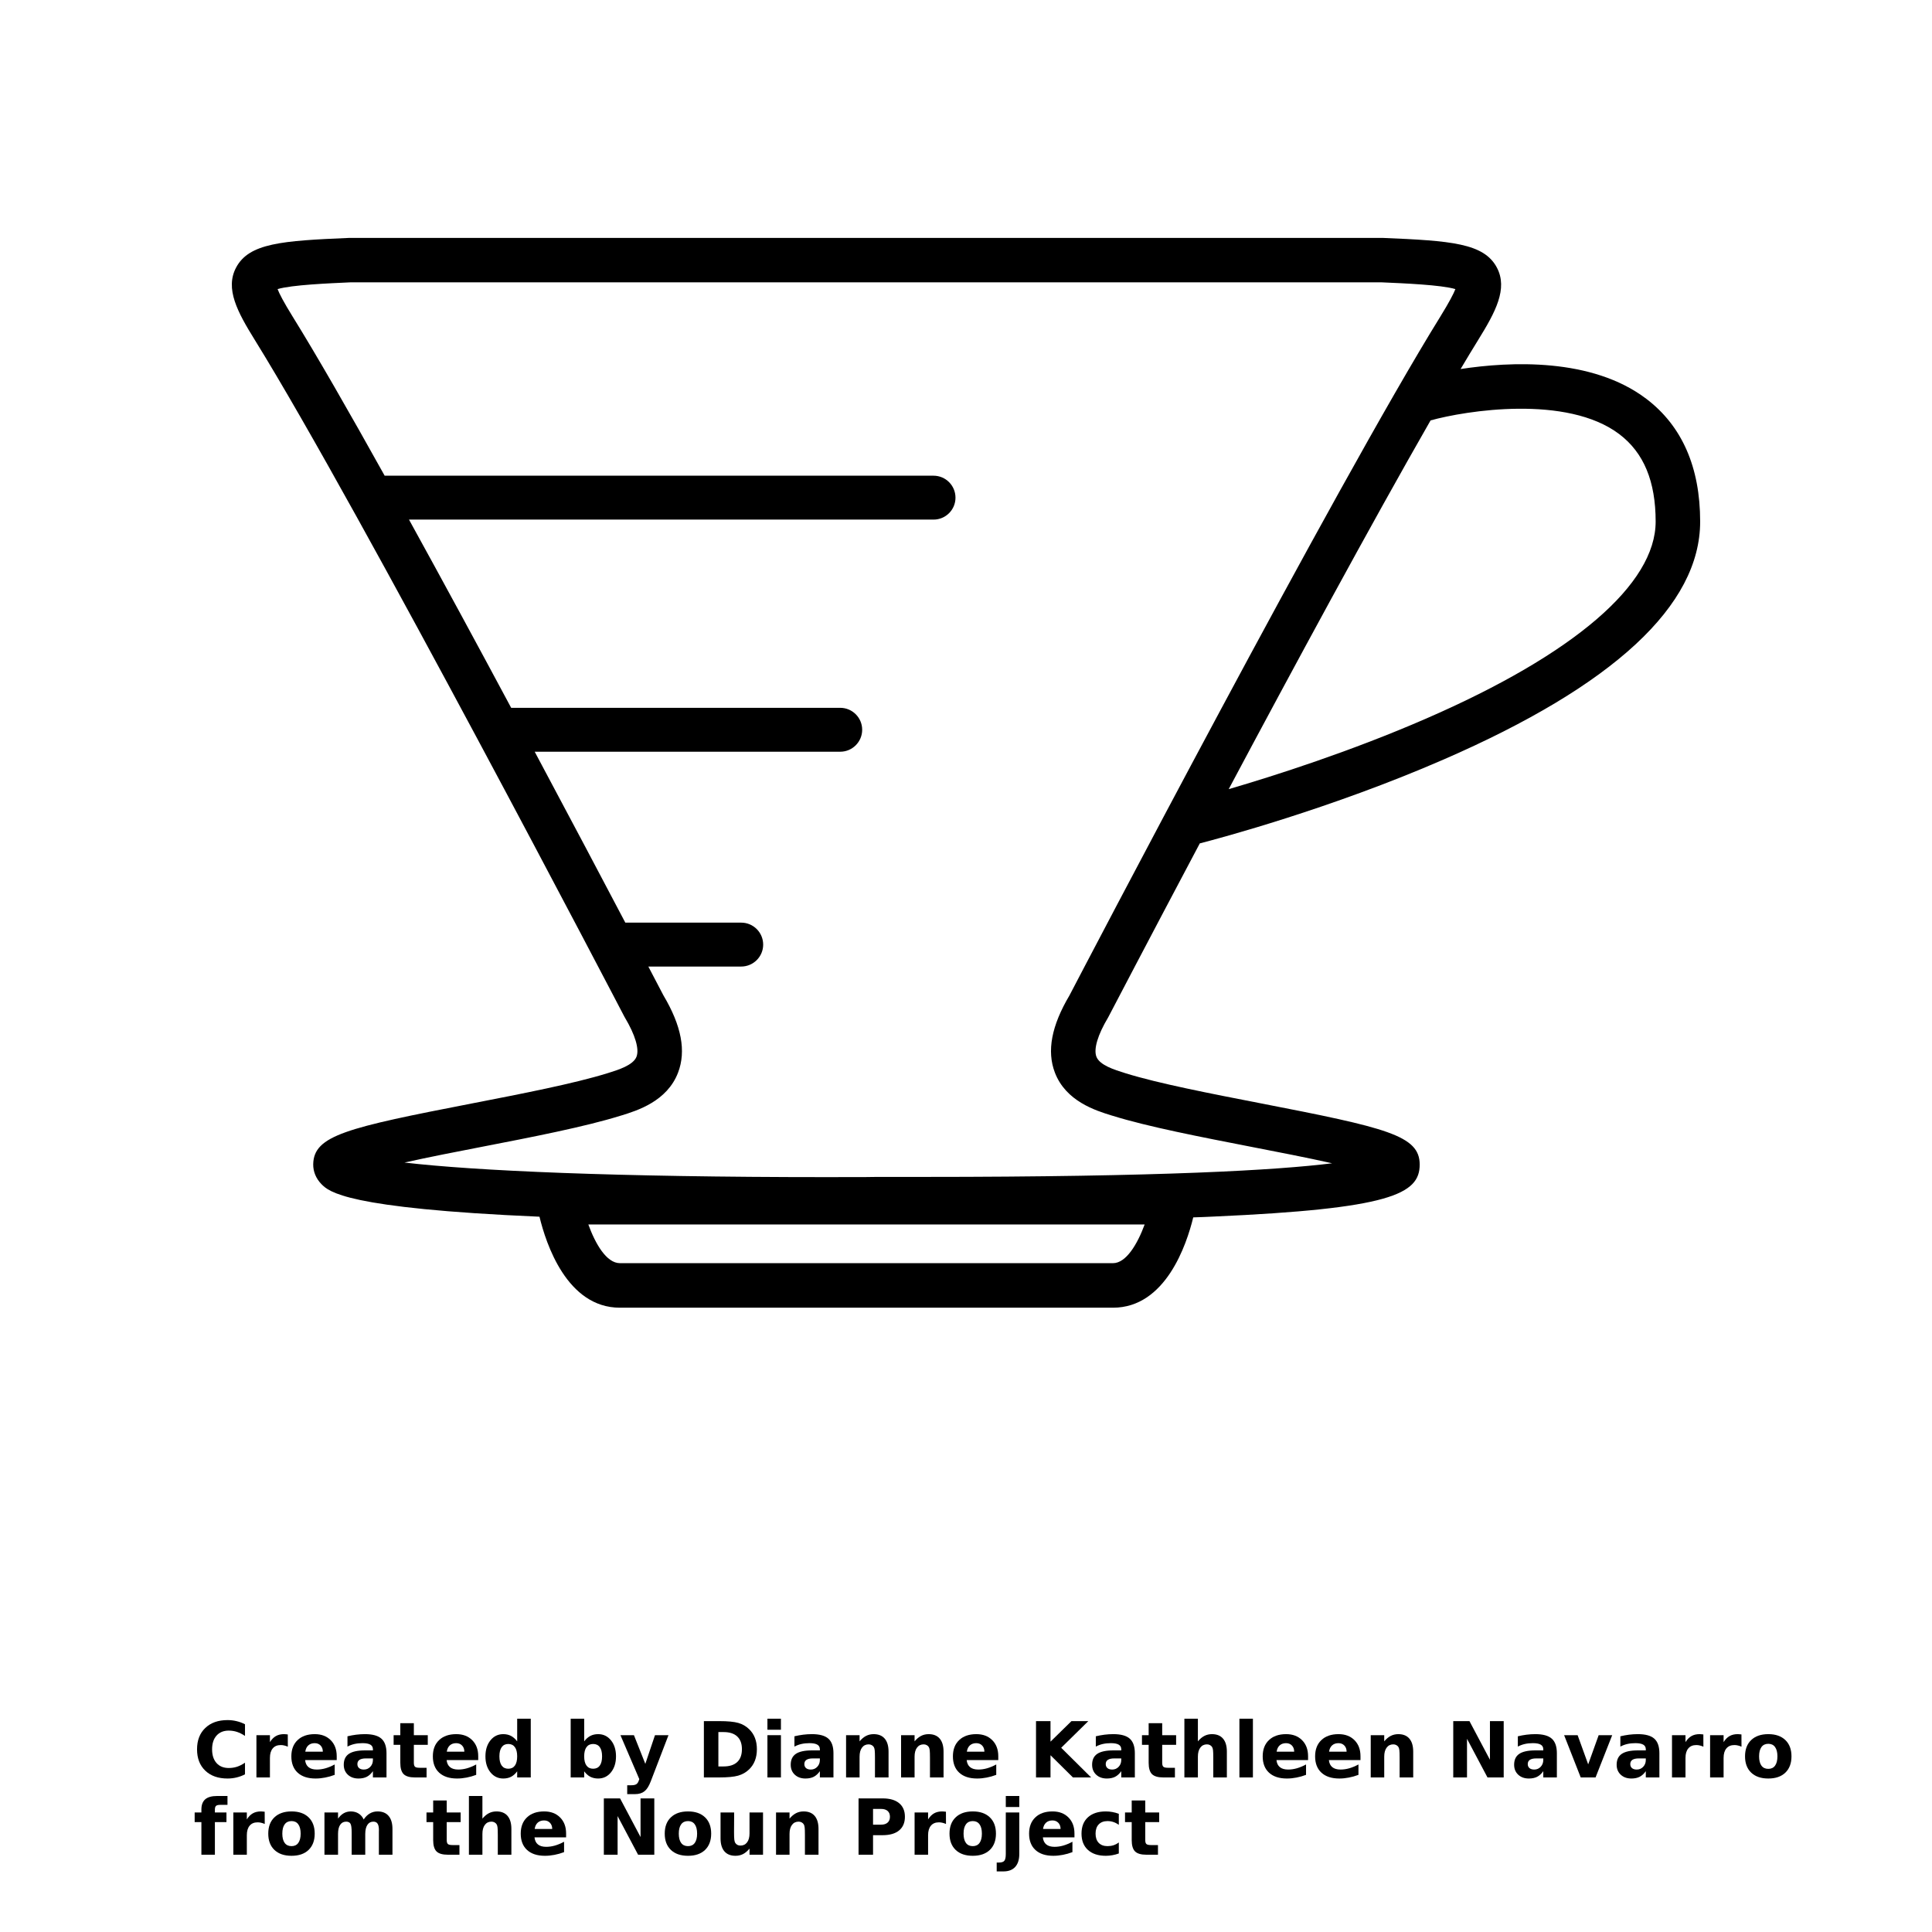
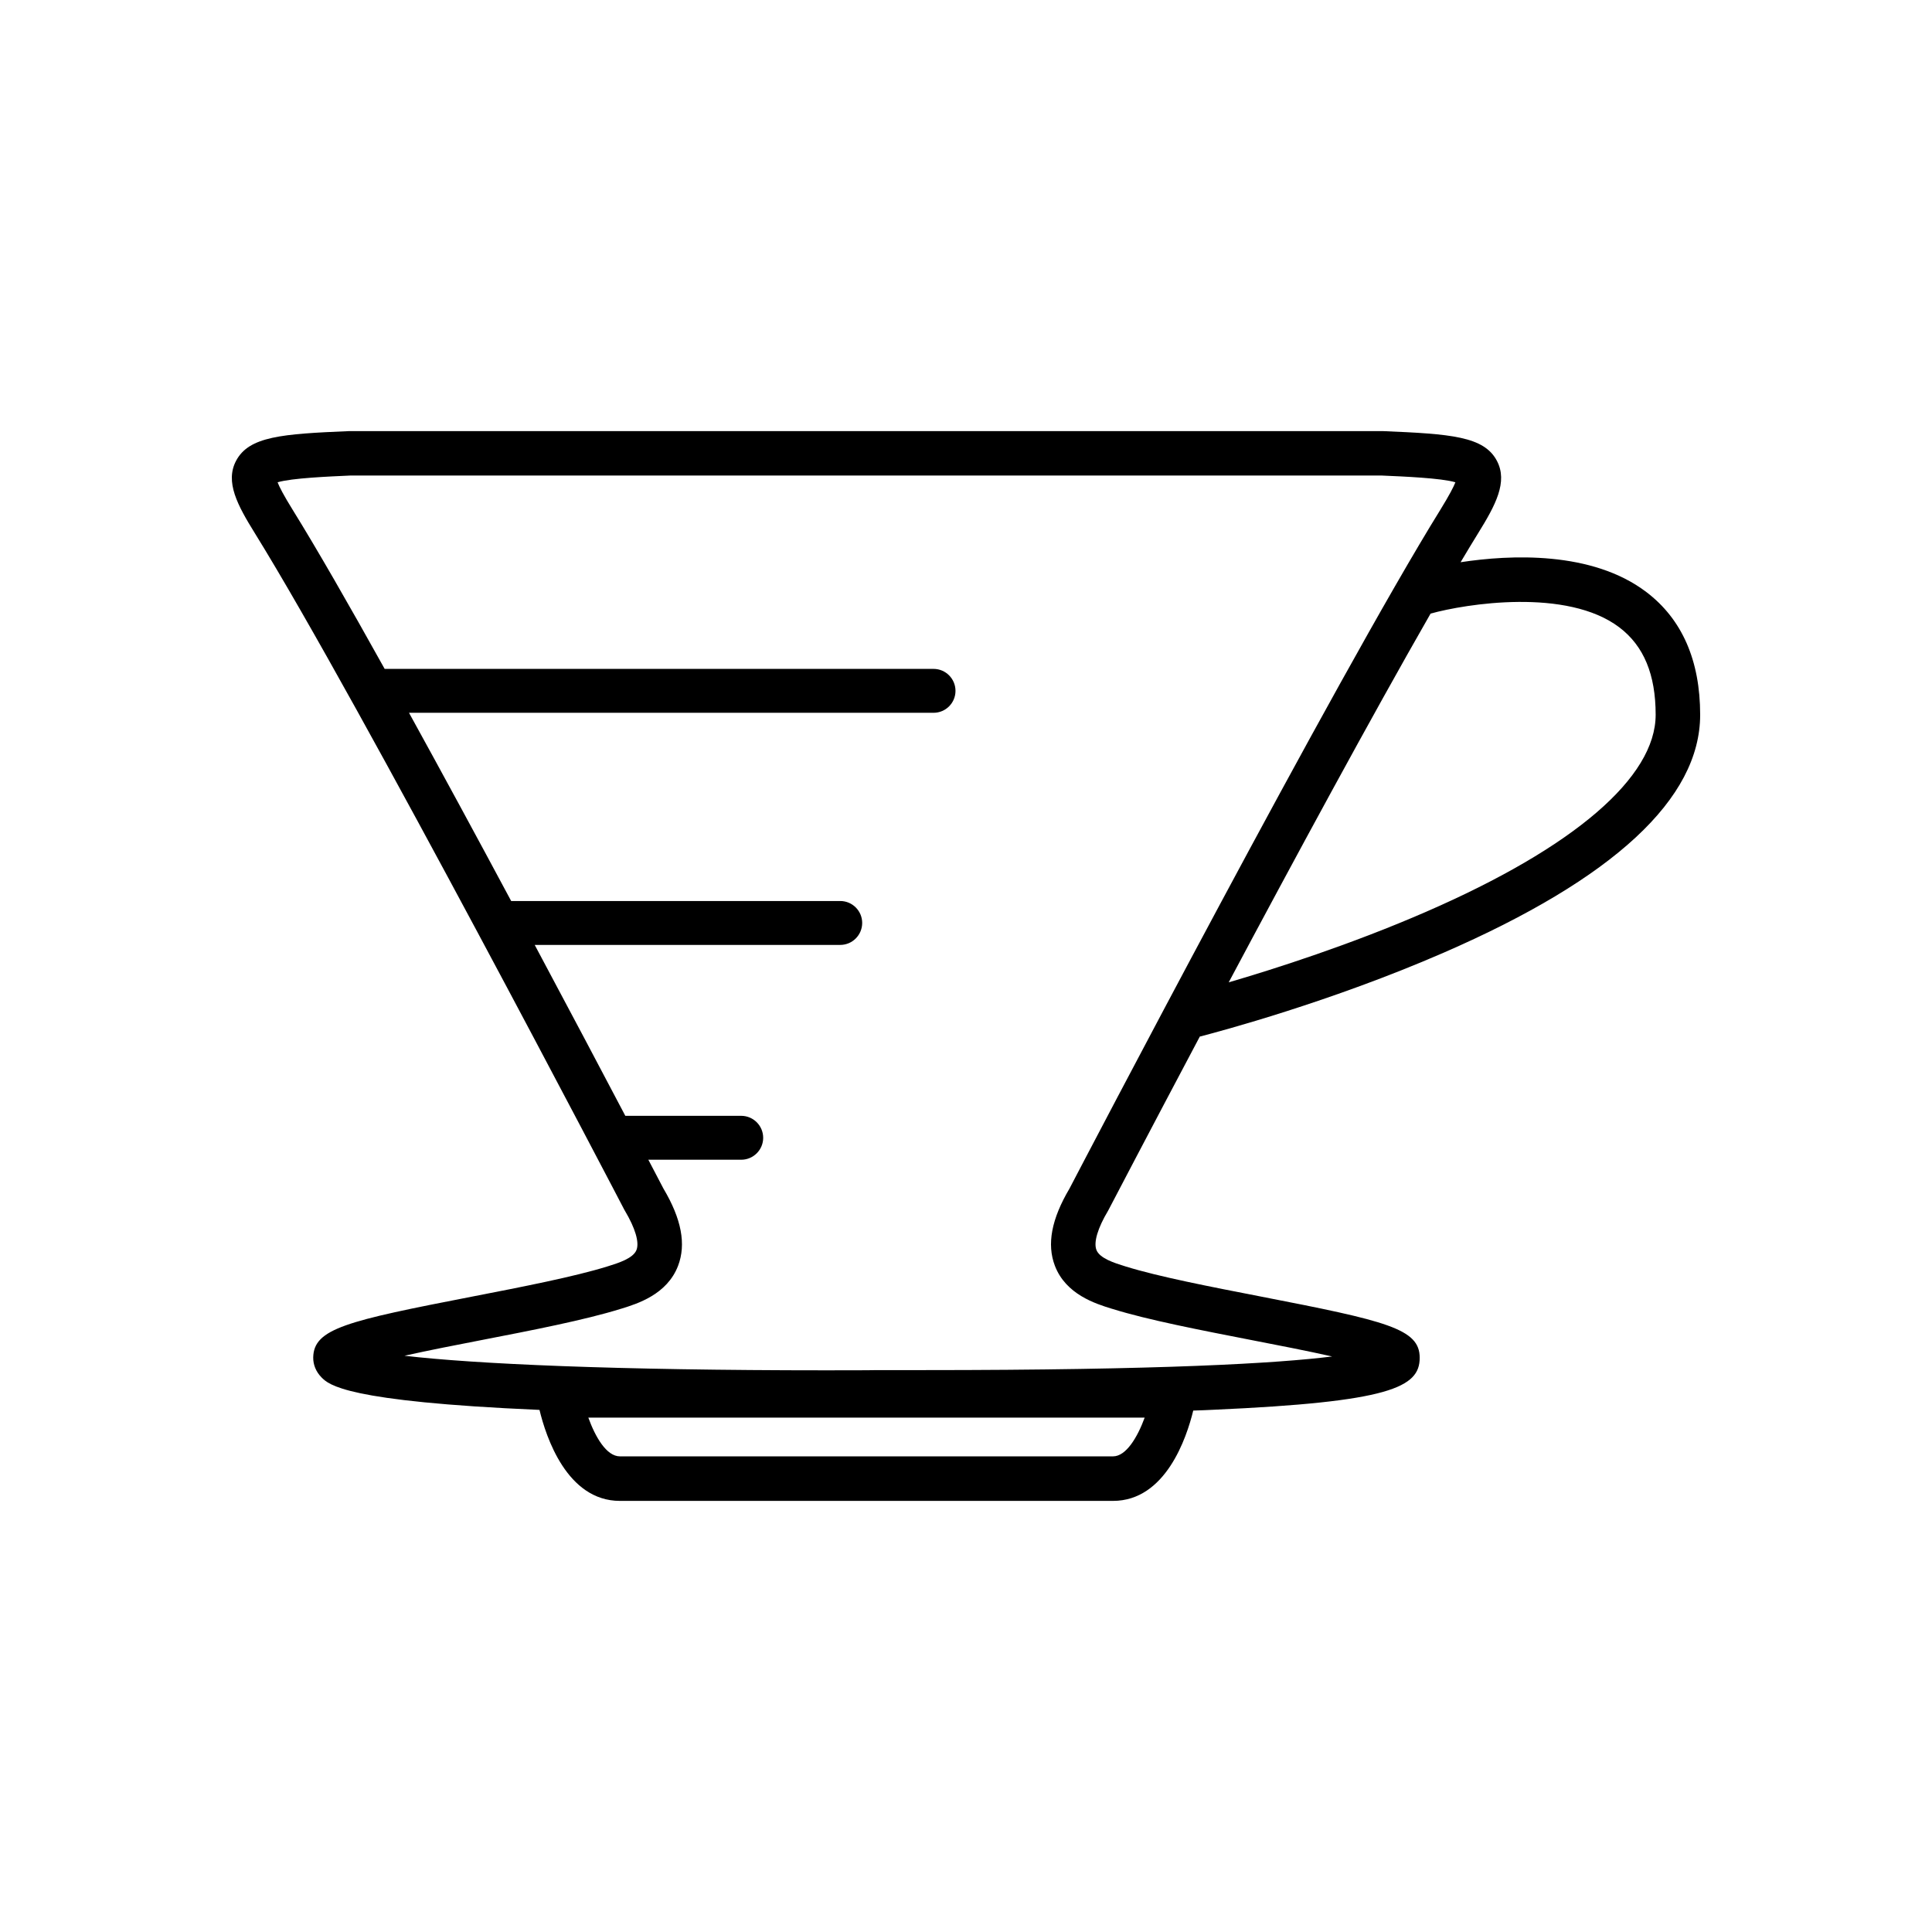
- <svg xmlns="http://www.w3.org/2000/svg" xmlns:xlink="http://www.w3.org/1999/xlink" width="700pt" height="700pt" version="1.1" viewBox="0 0 700 700">
-   <defs>
+ <svg xmlns="http://www.w3.org/2000/svg" width="700pt" height="700pt" version="1.1" viewBox="0 0 700 700" id="svg348">
+   <defs id="defs246">
    <symbol id="w" overflow="visible">
-       <path d="m18.766-1.125c-0.969 0.5-1.98 0.875-3.031 1.125-1.043 0.258-2.137 0.391-3.281 0.391-3.398 0-6.09-0.945-8.078-2.844-1.992-1.906-2.984-4.484-2.984-7.734 0-3.258 0.992-5.836 2.984-7.734 1.988-1.906 4.68-2.859 8.078-2.859 1.145 0 2.238 0.133 3.281 0.391 1.051 0.25 2.062 0.625 3.031 1.125v4.219c-0.98-0.656-1.945-1.141-2.891-1.453-0.949-0.312-1.949-0.469-3-0.469-1.875 0-3.352 0.605-4.422 1.812-1.074 1.199-1.609 2.856-1.609 4.969 0 2.106 0.535 3.762 1.609 4.969 1.07 1.199 2.547 1.797 4.422 1.797 1.051 0 2.051-0.148 3-0.453 0.945-0.312 1.91-0.801 2.891-1.469z" />
+       <path d="m18.766-1.125c-0.969 0.5-1.98 0.875-3.031 1.125-1.043 0.258-2.137 0.391-3.281 0.391-3.398 0-6.09-0.945-8.078-2.844-1.992-1.906-2.984-4.484-2.984-7.734 0-3.258 0.992-5.836 2.984-7.734 1.988-1.906 4.68-2.859 8.078-2.859 1.145 0 2.238 0.133 3.281 0.391 1.051 0.25 2.062 0.625 3.031 1.125v4.219c-0.98-0.656-1.945-1.141-2.891-1.453-0.949-0.312-1.949-0.469-3-0.469-1.875 0-3.352 0.605-4.422 1.812-1.074 1.199-1.609 2.856-1.609 4.969 0 2.106 0.535 3.762 1.609 4.969 1.07 1.199 2.547 1.797 4.422 1.797 1.051 0 2.051-0.148 3-0.453 0.945-0.312 1.91-0.801 2.891-1.469z" id="path177" />
    </symbol>
    <symbol id="c" overflow="visible">
-       <path d="m13.734-11.141c-0.438-0.195-0.871-0.344-1.297-0.438-0.418-0.102-0.84-0.156-1.266-0.156-1.262 0-2.231 0.406-2.906 1.219-0.68 0.805-1.016 1.953-1.016 3.453v7.062h-4.891v-15.312h4.891v2.516c0.625-1 1.344-1.727 2.156-2.188 0.82-0.469 1.801-0.703 2.938-0.703 0.164 0 0.344 0.012 0.531 0.031 0.195 0.012 0.477 0.039 0.844 0.078z" />
+       <path d="m13.734-11.141c-0.438-0.195-0.871-0.344-1.297-0.438-0.418-0.102-0.84-0.156-1.266-0.156-1.262 0-2.231 0.406-2.906 1.219-0.68 0.805-1.016 1.953-1.016 3.453v7.062h-4.891v-15.312h4.891v2.516c0.625-1 1.344-1.727 2.156-2.188 0.82-0.469 1.801-0.703 2.938-0.703 0.164 0 0.344 0.012 0.531 0.031 0.195 0.012 0.477 0.039 0.844 0.078z" id="path180" />
    </symbol>
    <symbol id="a" overflow="visible">
-       <path d="m17.641-7.703v1.406h-11.453c0.125 1.148 0.539 2.008 1.25 2.578 0.707 0.574 1.703 0.859 2.984 0.859 1.031 0 2.082-0.148 3.156-0.453 1.082-0.312 2.191-0.773 3.328-1.391v3.766c-1.156 0.438-2.312 0.766-3.469 0.984-1.156 0.227-2.312 0.344-3.469 0.344-2.773 0-4.93-0.703-6.469-2.109-1.531-1.406-2.297-3.379-2.297-5.922 0-2.5 0.754-4.461 2.266-5.891 1.508-1.438 3.582-2.156 6.219-2.156 2.406 0 4.332 0.73 5.781 2.188 1.445 1.449 2.172 3.383 2.172 5.797zm-5.031-1.625c0-0.926-0.273-1.672-0.812-2.234-0.543-0.57-1.25-0.859-2.125-0.859-0.949 0-1.719 0.266-2.312 0.797s-0.965 1.297-1.109 2.297z" />
+       <path d="m17.641-7.703v1.406h-11.453c0.125 1.148 0.539 2.008 1.25 2.578 0.707 0.574 1.703 0.859 2.984 0.859 1.031 0 2.082-0.148 3.156-0.453 1.082-0.312 2.191-0.773 3.328-1.391v3.766c-1.156 0.438-2.312 0.766-3.469 0.984-1.156 0.227-2.312 0.344-3.469 0.344-2.773 0-4.93-0.703-6.469-2.109-1.531-1.406-2.297-3.379-2.297-5.922 0-2.5 0.754-4.461 2.266-5.891 1.508-1.438 3.582-2.156 6.219-2.156 2.406 0 4.332 0.73 5.781 2.188 1.445 1.449 2.172 3.383 2.172 5.797zm-5.031-1.625c0-0.926-0.273-1.672-0.812-2.234-0.543-0.57-1.25-0.859-2.125-0.859-0.949 0-1.719 0.266-2.312 0.797s-0.965 1.297-1.109 2.297z" id="path183" />
    </symbol>
    <symbol id="b" overflow="visible">
-       <path d="m9.219-6.891c-1.023 0-1.793 0.172-2.312 0.516-0.512 0.344-0.766 0.855-0.766 1.531 0 0.625 0.207 1.117 0.625 1.469 0.414 0.344 0.988 0.516 1.719 0.516 0.926 0 1.703-0.328 2.328-0.984 0.633-0.664 0.953-1.492 0.953-2.484v-0.562zm7.469-1.844v8.734h-4.922v-2.266c-0.656 0.93-1.398 1.605-2.219 2.031-0.824 0.414-1.824 0.625-3 0.625-1.586 0-2.871-0.457-3.859-1.375-0.992-0.926-1.484-2.129-1.484-3.609 0-1.789 0.613-3.102 1.844-3.938 1.238-0.844 3.18-1.266 5.828-1.266h2.891v-0.391c0-0.77-0.309-1.332-0.922-1.688-0.617-0.363-1.57-0.547-2.859-0.547-1.055 0-2.031 0.105-2.938 0.312-0.898 0.211-1.73 0.523-2.5 0.938v-3.734c1.039-0.25 2.086-0.441 3.141-0.578 1.062-0.133 2.125-0.203 3.188-0.203 2.758 0 4.75 0.547 5.969 1.641 1.227 1.086 1.844 2.856 1.844 5.312z" />
+       <path d="m9.219-6.891c-1.023 0-1.793 0.172-2.312 0.516-0.512 0.344-0.766 0.855-0.766 1.531 0 0.625 0.207 1.117 0.625 1.469 0.414 0.344 0.988 0.516 1.719 0.516 0.926 0 1.703-0.328 2.328-0.984 0.633-0.664 0.953-1.492 0.953-2.484v-0.562zm7.469-1.844v8.734h-4.922v-2.266c-0.656 0.93-1.398 1.605-2.219 2.031-0.824 0.414-1.824 0.625-3 0.625-1.586 0-2.871-0.457-3.859-1.375-0.992-0.926-1.484-2.129-1.484-3.609 0-1.789 0.613-3.102 1.844-3.938 1.238-0.844 3.18-1.266 5.828-1.266h2.891v-0.391c0-0.77-0.309-1.332-0.922-1.688-0.617-0.363-1.57-0.547-2.859-0.547-1.055 0-2.031 0.105-2.938 0.312-0.898 0.211-1.73 0.523-2.5 0.938v-3.734c1.039-0.25 2.086-0.441 3.141-0.578 1.062-0.133 2.125-0.203 3.188-0.203 2.758 0 4.75 0.547 5.969 1.641 1.227 1.086 1.844 2.856 1.844 5.312z" id="path186" />
    </symbol>
    <symbol id="d" overflow="visible">
-       <path d="m7.703-19.656v4.344h5.047v3.5h-5.047v6.5c0 0.711 0.141 1.188 0.422 1.438s0.836 0.375 1.672 0.375h2.516v3.5h-4.188c-1.938 0-3.312-0.398-4.125-1.203-0.805-0.812-1.203-2.18-1.203-4.109v-6.5h-2.422v-3.5h2.422v-4.344z" />
+       <path d="m7.703-19.656v4.344h5.047v3.5h-5.047v6.5c0 0.711 0.141 1.188 0.422 1.438s0.836 0.375 1.672 0.375h2.516v3.5h-4.188c-1.938 0-3.312-0.398-4.125-1.203-0.805-0.812-1.203-2.18-1.203-4.109v-6.5h-2.422v-3.5h2.422v-4.344z" id="path189" />
    </symbol>
    <symbol id="l" overflow="visible">
-       <path d="m12.766-13.078v-8.203h4.922v21.281h-4.922v-2.219c-0.668 0.906-1.406 1.57-2.219 1.984s-1.758 0.625-2.828 0.625c-1.887 0-3.434-0.75-4.641-2.25-1.211-1.5-1.812-3.426-1.812-5.781 0-2.363 0.602-4.297 1.812-5.797 1.207-1.5 2.754-2.25 4.641-2.25 1.062 0 2 0.215 2.812 0.641 0.82 0.43 1.566 1.086 2.234 1.969zm-3.219 9.922c1.039 0 1.836-0.379 2.391-1.141 0.551-0.77 0.828-1.883 0.828-3.344 0-1.457-0.277-2.566-0.828-3.328-0.555-0.77-1.352-1.156-2.391-1.156-1.043 0-1.84 0.387-2.391 1.156-0.555 0.762-0.828 1.871-0.828 3.328 0 1.461 0.273 2.574 0.828 3.344 0.551 0.762 1.348 1.141 2.391 1.141z" />
+       <path d="m12.766-13.078v-8.203h4.922v21.281h-4.922v-2.219c-0.668 0.906-1.406 1.57-2.219 1.984s-1.758 0.625-2.828 0.625c-1.887 0-3.434-0.75-4.641-2.25-1.211-1.5-1.812-3.426-1.812-5.781 0-2.363 0.602-4.297 1.812-5.797 1.207-1.5 2.754-2.25 4.641-2.25 1.062 0 2 0.215 2.812 0.641 0.82 0.43 1.566 1.086 2.234 1.969zm-3.219 9.922c1.039 0 1.836-0.379 2.391-1.141 0.551-0.77 0.828-1.883 0.828-3.344 0-1.457-0.277-2.566-0.828-3.328-0.555-0.77-1.352-1.156-2.391-1.156-1.043 0-1.84 0.387-2.391 1.156-0.555 0.762-0.828 1.871-0.828 3.328 0 1.461 0.273 2.574 0.828 3.344 0.551 0.762 1.348 1.141 2.391 1.141z" id="path192" />
    </symbol>
    <symbol id="k" overflow="visible">
-       <path d="m10.5-3.156c1.051 0 1.852-0.379 2.406-1.141 0.551-0.77 0.828-1.883 0.828-3.344 0-1.457-0.277-2.566-0.828-3.328-0.555-0.77-1.355-1.156-2.406-1.156-1.055 0-1.859 0.387-2.422 1.156-0.555 0.773-0.828 1.883-0.828 3.328 0 1.449 0.273 2.559 0.828 3.328 0.562 0.773 1.367 1.156 2.422 1.156zm-3.25-9.922c0.676-0.883 1.422-1.539 2.234-1.969 0.82-0.426 1.766-0.641 2.828-0.641 1.895 0 3.445 0.75 4.656 2.25 1.207 1.5 1.812 3.434 1.812 5.797 0 2.356-0.605 4.281-1.812 5.781-1.211 1.5-2.762 2.25-4.656 2.25-1.062 0-2.008-0.211-2.828-0.625-0.812-0.426-1.559-1.086-2.234-1.984v2.219h-4.891v-21.281h4.891z" />
+       <path d="m10.5-3.156c1.051 0 1.852-0.379 2.406-1.141 0.551-0.77 0.828-1.883 0.828-3.344 0-1.457-0.277-2.566-0.828-3.328-0.555-0.77-1.355-1.156-2.406-1.156-1.055 0-1.859 0.387-2.422 1.156-0.555 0.773-0.828 1.883-0.828 3.328 0 1.449 0.273 2.559 0.828 3.328 0.562 0.773 1.367 1.156 2.422 1.156zm-3.25-9.922c0.676-0.883 1.422-1.539 2.234-1.969 0.82-0.426 1.766-0.641 2.828-0.641 1.895 0 3.445 0.75 4.656 2.25 1.207 1.5 1.812 3.434 1.812 5.797 0 2.356-0.605 4.281-1.812 5.781-1.211 1.5-2.762 2.25-4.656 2.25-1.062 0-2.008-0.211-2.828-0.625-0.812-0.426-1.559-1.086-2.234-1.984v2.219h-4.891v-21.281h4.891z" id="path195" />
    </symbol>
    <symbol id="j" overflow="visible">
-       <path d="m0.344-15.312h4.891l4.125 10.391 3.5-10.391h4.891l-6.438 16.766c-0.648 1.695-1.402 2.883-2.266 3.562-0.867 0.688-2 1.031-3.406 1.031h-2.844v-3.219h1.531c0.832 0 1.438-0.137 1.812-0.406 0.383-0.262 0.68-0.73 0.891-1.406l0.141-0.422z" />
+       <path d="m0.344-15.312h4.891l4.125 10.391 3.5-10.391h4.891l-6.438 16.766c-0.648 1.695-1.402 2.883-2.266 3.562-0.867 0.688-2 1.031-3.406 1.031h-2.844v-3.219h1.531c0.832 0 1.438-0.137 1.812-0.406 0.383-0.262 0.68-0.73 0.891-1.406l0.141-0.422z" id="path198" />
    </symbol>
    <symbol id="i" overflow="visible">
-       <path d="m7.828-16.438v12.453h1.891c2.156 0 3.801-0.531 4.938-1.594 1.133-1.062 1.703-2.613 1.703-4.656 0-2.019-0.57-3.555-1.703-4.609-1.125-1.062-2.773-1.594-4.938-1.594zm-5.25-3.969h5.547c3.094 0 5.398 0.219 6.922 0.656 1.52 0.438 2.82 1.188 3.906 2.25 0.957 0.918 1.664 1.98 2.125 3.188 0.469 1.199 0.703 2.559 0.703 4.078 0 1.543-0.234 2.918-0.703 4.125-0.461 1.211-1.168 2.277-2.125 3.203-1.094 1.055-2.406 1.805-3.938 2.25-1.531 0.438-3.828 0.656-6.891 0.656h-5.547z" />
+       <path d="m7.828-16.438v12.453h1.891c2.156 0 3.801-0.531 4.938-1.594 1.133-1.062 1.703-2.613 1.703-4.656 0-2.019-0.57-3.555-1.703-4.609-1.125-1.062-2.773-1.594-4.938-1.594zm-5.25-3.969h5.547c3.094 0 5.398 0.219 6.922 0.656 1.52 0.438 2.82 1.188 3.906 2.25 0.957 0.918 1.664 1.98 2.125 3.188 0.469 1.199 0.703 2.559 0.703 4.078 0 1.543-0.234 2.918-0.703 4.125-0.461 1.211-1.168 2.277-2.125 3.203-1.094 1.055-2.406 1.805-3.938 2.25-1.531 0.438-3.828 0.656-6.891 0.656h-5.547z" id="path201" />
    </symbol>
    <symbol id="v" overflow="visible">
-       <path d="m2.359-15.312h4.891v15.312h-4.891zm0-5.969h4.891v4h-4.891z" />
+       <path d="m2.359-15.312h4.891v15.312h-4.891zm0-5.969h4.891v4h-4.891z" id="path204" />
    </symbol>
    <symbol id="f" overflow="visible">
-       <path d="m17.75-9.328v9.328h-4.922v-7.141c0-1.32-0.031-2.234-0.094-2.734s-0.168-0.867-0.312-1.109c-0.188-0.312-0.449-0.555-0.781-0.734-0.324-0.176-0.695-0.266-1.109-0.266-1.023 0-1.824 0.398-2.406 1.188-0.586 0.781-0.875 1.871-0.875 3.266v7.531h-4.891v-15.312h4.891v2.234c0.738-0.883 1.52-1.539 2.344-1.969 0.832-0.426 1.75-0.641 2.75-0.641 1.77 0 3.113 0.547 4.031 1.641 0.914 1.086 1.375 2.656 1.375 4.719z" />
+       <path d="m17.75-9.328v9.328h-4.922v-7.141c0-1.32-0.031-2.234-0.094-2.734s-0.168-0.867-0.312-1.109c-0.188-0.312-0.449-0.555-0.781-0.734-0.324-0.176-0.695-0.266-1.109-0.266-1.023 0-1.824 0.398-2.406 1.188-0.586 0.781-0.875 1.871-0.875 3.266v7.531h-4.891v-15.312h4.891v2.234c0.738-0.883 1.52-1.539 2.344-1.969 0.832-0.426 1.75-0.641 2.75-0.641 1.77 0 3.113 0.547 4.031 1.641 0.914 1.086 1.375 2.656 1.375 4.719z" id="path207" />
    </symbol>
    <symbol id="u" overflow="visible">
-       <path d="m2.578-20.406h5.25v7.438l7.594-7.438h6.109l-9.828 9.656 10.844 10.75h-6.594l-8.125-8.047v8.047h-5.25z" />
+       <path d="m2.578-20.406h5.25v7.438l7.594-7.438h6.109l-9.828 9.656 10.844 10.75h-6.594l-8.125-8.047v8.047h-5.25z" id="path210" />
    </symbol>
    <symbol id="h" overflow="visible">
-       <path d="m17.75-9.328v9.328h-4.922v-7.109c0-1.344-0.031-2.266-0.094-2.766s-0.168-0.867-0.312-1.109c-0.188-0.312-0.449-0.555-0.781-0.734-0.324-0.176-0.695-0.266-1.109-0.266-1.023 0-1.824 0.398-2.406 1.188-0.586 0.781-0.875 1.871-0.875 3.266v7.531h-4.891v-21.281h4.891v8.203c0.738-0.883 1.52-1.539 2.344-1.969 0.832-0.426 1.75-0.641 2.75-0.641 1.77 0 3.113 0.547 4.031 1.641 0.914 1.086 1.375 2.656 1.375 4.719z" />
+       <path d="m17.75-9.328v9.328h-4.922v-7.109c0-1.344-0.031-2.266-0.094-2.766s-0.168-0.867-0.312-1.109c-0.188-0.312-0.449-0.555-0.781-0.734-0.324-0.176-0.695-0.266-1.109-0.266-1.023 0-1.824 0.398-2.406 1.188-0.586 0.781-0.875 1.871-0.875 3.266v7.531h-4.891v-21.281h4.891v8.203c0.738-0.883 1.52-1.539 2.344-1.969 0.832-0.426 1.75-0.641 2.75-0.641 1.77 0 3.113 0.547 4.031 1.641 0.914 1.086 1.375 2.656 1.375 4.719z" id="path213" />
    </symbol>
    <symbol id="t" overflow="visible">
-       <path d="m2.359-21.281h4.891v21.281h-4.891z" />
+       <path d="m2.359-21.281h4.891v21.281h-4.891z" id="path216" />
    </symbol>
    <symbol id="g" overflow="visible">
-       <path d="m2.578-20.406h5.875l7.422 14v-14h4.984v20.406h-5.875l-7.422-14v14h-4.984z" />
+       <path d="m2.578-20.406h5.875l7.422 14v-14h4.984v20.406h-5.875l-7.422-14v14h-4.984z" id="path219" />
    </symbol>
    <symbol id="s" overflow="visible">
-       <path d="m0.422-15.312h4.891l3.828 10.578 3.797-10.578h4.906l-6.031 15.312h-5.375z" />
+       <path d="m0.422-15.312h4.891l3.828 10.578 3.797-10.578h4.906l-6.031 15.312h-5.375z" id="path222" />
    </symbol>
    <symbol id="e" overflow="visible">
-       <path d="m9.641-12.188c-1.086 0-1.914 0.391-2.484 1.172-0.574 0.781-0.859 1.906-0.859 3.375s0.285 2.594 0.859 3.375c0.57 0.773 1.398 1.156 2.484 1.156 1.062 0 1.875-0.383 2.438-1.156 0.57-0.781 0.859-1.906 0.859-3.375s-0.289-2.594-0.859-3.375c-0.562-0.781-1.375-1.172-2.438-1.172zm0-3.5c2.633 0 4.691 0.715 6.172 2.141 1.477 1.418 2.219 3.387 2.219 5.906 0 2.512-0.742 4.481-2.219 5.906-1.48 1.418-3.539 2.125-6.172 2.125-2.648 0-4.715-0.707-6.203-2.125-1.492-1.426-2.234-3.394-2.234-5.906 0-2.519 0.742-4.488 2.234-5.906 1.488-1.426 3.555-2.141 6.203-2.141z" />
+       <path d="m9.641-12.188c-1.086 0-1.914 0.391-2.484 1.172-0.574 0.781-0.859 1.906-0.859 3.375s0.285 2.594 0.859 3.375c0.57 0.773 1.398 1.156 2.484 1.156 1.062 0 1.875-0.383 2.438-1.156 0.57-0.781 0.859-1.906 0.859-3.375s-0.289-2.594-0.859-3.375c-0.562-0.781-1.375-1.172-2.438-1.172zm0-3.5c2.633 0 4.691 0.715 6.172 2.141 1.477 1.418 2.219 3.387 2.219 5.906 0 2.512-0.742 4.481-2.219 5.906-1.48 1.418-3.539 2.125-6.172 2.125-2.648 0-4.715-0.707-6.203-2.125-1.492-1.426-2.234-3.394-2.234-5.906 0-2.519 0.742-4.488 2.234-5.906 1.488-1.426 3.555-2.141 6.203-2.141z" id="path225" />
    </symbol>
    <symbol id="r" overflow="visible">
-       <path d="m12.422-21.281v3.219h-2.703c-0.688 0-1.172 0.125-1.453 0.375-0.273 0.25-0.406 0.688-0.406 1.312v1.062h4.188v3.5h-4.188v11.812h-4.891v-11.812h-2.438v-3.5h2.438v-1.062c0-1.664 0.461-2.898 1.391-3.703 0.926-0.801 2.367-1.203 4.328-1.203z" />
+       <path d="m12.422-21.281v3.219h-2.703c-0.688 0-1.172 0.125-1.453 0.375-0.273 0.25-0.406 0.688-0.406 1.312v1.062h4.188v3.5h-4.188v11.812h-4.891v-11.812h-2.438v-3.5h2.438v-1.062c0-1.664 0.461-2.898 1.391-3.703 0.926-0.801 2.367-1.203 4.328-1.203z" id="path228" />
    </symbol>
    <symbol id="q" overflow="visible">
-       <path d="m16.547-12.766c0.613-0.945 1.348-1.672 2.203-2.172 0.852-0.5 1.789-0.75 2.812-0.75 1.758 0 3.098 0.547 4.016 1.641 0.926 1.086 1.391 2.656 1.391 4.719v9.328h-4.922v-7.984-0.359c0.008-0.133 0.016-0.32 0.016-0.562 0-1.082-0.164-1.863-0.484-2.344-0.312-0.488-0.824-0.734-1.531-0.734-0.93 0-1.648 0.387-2.156 1.156-0.512 0.762-0.773 1.867-0.781 3.312v7.516h-4.922v-7.984c0-1.695-0.148-2.785-0.438-3.266-0.293-0.488-0.812-0.734-1.562-0.734-0.938 0-1.664 0.387-2.172 1.156-0.512 0.762-0.766 1.859-0.766 3.297v7.531h-4.922v-15.312h4.922v2.234c0.602-0.863 1.289-1.516 2.062-1.953 0.781-0.438 1.641-0.656 2.578-0.656 1.062 0 2 0.258 2.812 0.766 0.812 0.512 1.426 1.23 1.844 2.156z" />
+       <path d="m16.547-12.766c0.613-0.945 1.348-1.672 2.203-2.172 0.852-0.5 1.789-0.75 2.812-0.75 1.758 0 3.098 0.547 4.016 1.641 0.926 1.086 1.391 2.656 1.391 4.719v9.328h-4.922v-7.984-0.359c0.008-0.133 0.016-0.32 0.016-0.562 0-1.082-0.164-1.863-0.484-2.344-0.312-0.488-0.824-0.734-1.531-0.734-0.93 0-1.648 0.387-2.156 1.156-0.512 0.762-0.773 1.867-0.781 3.312v7.516h-4.922v-7.984c0-1.695-0.148-2.785-0.438-3.266-0.293-0.488-0.812-0.734-1.562-0.734-0.938 0-1.664 0.387-2.172 1.156-0.512 0.762-0.766 1.859-0.766 3.297v7.531h-4.922v-15.312h4.922v2.234c0.602-0.863 1.289-1.516 2.062-1.953 0.781-0.438 1.641-0.656 2.578-0.656 1.062 0 2 0.258 2.812 0.766 0.812 0.512 1.426 1.23 1.844 2.156z" id="path231" />
    </symbol>
    <symbol id="p" overflow="visible">
-       <path d="m2.188-5.969v-9.344h4.922v1.531c0 0.836-0.008 1.875-0.016 3.125-0.012 1.25-0.016 2.086-0.016 2.5 0 1.242 0.031 2.133 0.094 2.672 0.07 0.543 0.18 0.934 0.328 1.172 0.207 0.324 0.473 0.574 0.797 0.75 0.32 0.168 0.691 0.25 1.109 0.25 1.02 0 1.82-0.391 2.406-1.172 0.582-0.781 0.875-1.867 0.875-3.266v-7.562h4.891v15.312h-4.891v-2.219c-0.742 0.898-1.523 1.559-2.344 1.984-0.824 0.414-1.734 0.625-2.734 0.625-1.762 0-3.106-0.539-4.031-1.625-0.93-1.082-1.391-2.66-1.391-4.734z" />
+       <path d="m2.188-5.969v-9.344h4.922v1.531c0 0.836-0.008 1.875-0.016 3.125-0.012 1.25-0.016 2.086-0.016 2.5 0 1.242 0.031 2.133 0.094 2.672 0.07 0.543 0.18 0.934 0.328 1.172 0.207 0.324 0.473 0.574 0.797 0.75 0.32 0.168 0.691 0.25 1.109 0.25 1.02 0 1.82-0.391 2.406-1.172 0.582-0.781 0.875-1.867 0.875-3.266v-7.562h4.891v15.312h-4.891v-2.219c-0.742 0.898-1.523 1.559-2.344 1.984-0.824 0.414-1.734 0.625-2.734 0.625-1.762 0-3.106-0.539-4.031-1.625-0.93-1.082-1.391-2.66-1.391-4.734z" id="path234" />
    </symbol>
    <symbol id="o" overflow="visible">
-       <path d="m2.578-20.406h8.734c2.594 0 4.582 0.578 5.969 1.734 1.395 1.148 2.094 2.789 2.094 4.922 0 2.137-0.699 3.781-2.094 4.938-1.387 1.156-3.375 1.734-5.969 1.734h-3.484v7.078h-5.25zm5.25 3.812v5.703h2.922c1.02 0 1.805-0.25 2.359-0.75 0.562-0.5 0.844-1.203 0.844-2.109 0-0.914-0.281-1.617-0.844-2.109-0.555-0.488-1.34-0.734-2.359-0.734z" />
+       <path d="m2.578-20.406h8.734c2.594 0 4.582 0.578 5.969 1.734 1.395 1.148 2.094 2.789 2.094 4.922 0 2.137-0.699 3.781-2.094 4.938-1.387 1.156-3.375 1.734-5.969 1.734h-3.484v7.078h-5.25zm5.25 3.812v5.703h2.922c1.02 0 1.805-0.25 2.359-0.75 0.562-0.5 0.844-1.203 0.844-2.109 0-0.914-0.281-1.617-0.844-2.109-0.555-0.488-1.34-0.734-2.359-0.734z" id="path237" />
    </symbol>
    <symbol id="n" overflow="visible">
-       <path d="m2.359-15.312h4.891v15.031c0 2.051-0.496 3.617-1.484 4.703-0.98 1.082-2.406 1.625-4.281 1.625h-2.422v-3.219h0.859c0.926 0 1.562-0.211 1.906-0.625 0.352-0.418 0.531-1.246 0.531-2.484zm0-5.969h4.891v4h-4.891z" />
+       <path d="m2.359-15.312h4.891v15.031c0 2.051-0.496 3.617-1.484 4.703-0.98 1.082-2.406 1.625-4.281 1.625h-2.422v-3.219h0.859c0.926 0 1.562-0.211 1.906-0.625 0.352-0.418 0.531-1.246 0.531-2.484zm0-5.969h4.891v4h-4.891z" id="path240" />
    </symbol>
    <symbol id="m" overflow="visible">
-       <path d="m14.719-14.828v3.984c-0.656-0.457-1.324-0.797-2-1.016-0.668-0.219-1.359-0.328-2.078-0.328-1.367 0-2.434 0.402-3.203 1.203-0.762 0.793-1.141 1.906-1.141 3.344 0 1.43 0.379 2.543 1.141 3.344 0.77 0.793 1.836 1.188 3.203 1.188 0.758 0 1.484-0.109 2.172-0.328 0.688-0.227 1.32-0.566 1.906-1.016v4c-0.762 0.281-1.539 0.488-2.328 0.625-0.781 0.145-1.574 0.219-2.375 0.219-2.762 0-4.922-0.707-6.484-2.125-1.555-1.414-2.328-3.383-2.328-5.906 0-2.531 0.773-4.504 2.328-5.922 1.562-1.414 3.723-2.125 6.484-2.125 0.801 0 1.594 0.074 2.375 0.219 0.781 0.137 1.555 0.352 2.328 0.641z" />
+       <path d="m14.719-14.828v3.984c-0.656-0.457-1.324-0.797-2-1.016-0.668-0.219-1.359-0.328-2.078-0.328-1.367 0-2.434 0.402-3.203 1.203-0.762 0.793-1.141 1.906-1.141 3.344 0 1.43 0.379 2.543 1.141 3.344 0.77 0.793 1.836 1.188 3.203 1.188 0.758 0 1.484-0.109 2.172-0.328 0.688-0.227 1.32-0.566 1.906-1.016v4c-0.762 0.281-1.539 0.488-2.328 0.625-0.781 0.145-1.574 0.219-2.375 0.219-2.762 0-4.922-0.707-6.484-2.125-1.555-1.414-2.328-3.383-2.328-5.906 0-2.531 0.773-4.504 2.328-5.922 1.562-1.414 3.723-2.125 6.484-2.125 0.801 0 1.594 0.074 2.375 0.219 0.781 0.137 1.555 0.352 2.328 0.641z" id="path243" />
    </symbol>
  </defs>
-   <g>
-     <path d="m596.5 144.51c-19.723-14.98-49.414-13.539-67.301-10.801 2.246-3.785 4.375-7.309 6.34-10.484 6.332-10.215 10.852-18.621 6.809-26.27-4.68-8.848-16.609-9.727-41.324-10.754h-374.51c-24.375 1.023-36.301 1.902-40.98 10.754-4.043 7.648 0.477 16.055 6.82 26.27 38.008 61.336 132.88 243.22 133.83 245.06l0.234 0.41c3.731 6.254 5.266 11.414 4.199 14.172-1.18 3.078-6.637 4.769-10.238 5.891l-0.465 0.145c-11.84 3.664-30.582 7.336-48.703 10.852-45.578 8.848-57.52 11.609-57.727 22.047-0.051 2.637 1.004 5.203 2.957 7.207 2.688 2.734 8.645 8.793 79.027 11.828 2.336 9.699 9.918 32.969 29.141 32.969h178.64c19.062 0 26.68-22.848 29.082-32.727 2.465-0.074 4.922-0.168 7.348-0.293 63.926-2.84 74.703-8.086 74.703-18.844 0-10.555-11.969-13.316-57.727-22.211-18.129-3.523-36.875-7.164-48.715-10.832l-0.465-0.145c-3.606-1.121-9.051-2.812-10.227-5.891-1.059-2.762 0.477-7.918 4.219-14.172l0.219-0.41c0.363-0.688 14.066-26.953 33.023-62.707 7.125-1.832 47.375-12.562 88.305-30.375 61.703-26.832 92.984-55.84 92.984-86.215 0-19.695-6.562-34.652-19.5-44.477zm-193.24 313.16h-178.64c-4.922 0-8.934-7.086-11.457-14.027h201.57c-2.602 7.059-6.695 14.027-11.473 14.027zm-15.754-97.043c-6.547 11.047-8.281 20.203-5.297 28.004 3.981 10.383 14.734 13.73 20.512 15.52l0.438 0.125c12.699 3.961 31.879 7.672 50.43 11.289 9.168 1.781 20.055 3.887 29.062 5.914-19.988 2.492-61.641 4.938-148.1 4.938h-11.008c-4.867 0-8.277 0-9.664 0.051-0.012 0-5.477 0.027-14.555 0.027-76.699 0-127.18-2.297-152.78-5.281 8.746-1.953 19.035-3.961 27.746-5.644 18.547-3.594 37.715-7.332 50.41-11.289l0.441-0.125c5.777-1.781 16.543-5.129 20.531-15.52 2.981-7.801 1.262-16.957-5.305-28.004-0.465-0.879-2.391-4.57-5.461-10.434h33.641c4.394 0 7.965-3.574 7.965-7.941 0-4.402-3.566-7.969-7.965-7.969h-41.984c-8.418-15.98-19.965-37.855-32.832-61.926h110.7c4.387 0 7.953-3.566 7.953-7.965 0-4.375-3.566-7.941-7.953-7.941l-119.22 0.008c-12.059-22.508-24.863-46.137-37.023-68.203h190.05c4.402 0 7.953-3.566 7.953-7.941 0-4.394-3.555-7.965-7.953-7.965h-198.87c-12.867-23.109-24.57-43.512-33.316-57.613-3.297-5.324-4.828-8.305-5.477-9.996 5.098-1.539 18.805-2.102 26.281-2.445h373.82c7.785 0.34 21.531 0.906 26.641 2.445-0.66 1.688-2.191 4.664-5.477 9.996-37.773 60.926-130.66 238.85-134.34 245.89zm129.25-100.29c-27.367 11.922-55.004 20.746-71.574 25.586 23.352-43.82 51.676-96.188 73.141-133.6 12.609-3.516 49.414-9.43 68.426 5.012 8.832 6.719 13.125 17.059 13.125 31.645-0.004 22.68-29.508 48.043-83.117 71.355z" />
-     <use x="70" y="644" xlink:href="#w" />
-     <use x="90.551" y="644" xlink:href="#c" />
-     <use x="104.359" y="644" xlink:href="#a" />
-     <use x="123.348" y="644" xlink:href="#b" />
-     <use x="142.242" y="644" xlink:href="#d" />
-     <use x="155.629" y="644" xlink:href="#a" />
-     <use x="174.617" y="644" xlink:href="#l" />
-     <use x="204.41" y="644" xlink:href="#k" />
-     <use x="224.453" y="644" xlink:href="#j" />
-     <use x="252.453" y="644" xlink:href="#i" />
-     <use x="275.695" y="644" xlink:href="#v" />
-     <use x="285.289" y="644" xlink:href="#b" />
-     <use x="304.188" y="644" xlink:href="#f" />
-     <use x="324.117" y="644" xlink:href="#f" />
-     <use x="344.055" y="644" xlink:href="#a" />
-     <use x="372.789" y="644" xlink:href="#u" />
-     <use x="394.488" y="644" xlink:href="#b" />
-     <use x="413.383" y="644" xlink:href="#d" />
-     <use x="426.766" y="644" xlink:href="#h" />
-     <use x="446.703" y="644" xlink:href="#t" />
-     <use x="456.297" y="644" xlink:href="#a" />
-     <use x="475.289" y="644" xlink:href="#a" />
-     <use x="494.281" y="644" xlink:href="#f" />
-     <use x="523.961" y="644" xlink:href="#g" />
-     <use x="547.395" y="644" xlink:href="#b" />
-     <use x="566.289" y="644" xlink:href="#s" />
-     <use x="584.539" y="644" xlink:href="#b" />
-     <use x="603.438" y="644" xlink:href="#c" />
-     <use x="617.242" y="644" xlink:href="#c" />
-     <use x="631.055" y="644" xlink:href="#e" />
-     <use x="70" y="672" xlink:href="#r" />
-     <use x="82.184" y="672" xlink:href="#c" />
-     <use x="95.992" y="672" xlink:href="#e" />
-     <use x="115.227" y="672" xlink:href="#q" />
-     <use x="154.152" y="672" xlink:href="#d" />
-     <use x="167.535" y="672" xlink:href="#h" />
-     <use x="187.469" y="672" xlink:href="#a" />
-     <use x="216.207" y="672" xlink:href="#g" />
-     <use x="239.641" y="672" xlink:href="#e" />
-     <use x="258.879" y="672" xlink:href="#p" />
-     <use x="278.812" y="672" xlink:href="#f" />
-     <use x="308.492" y="672" xlink:href="#o" />
-     <use x="329.016" y="672" xlink:href="#c" />
-     <use x="342.82" y="672" xlink:href="#e" />
-     <use x="362.059" y="672" xlink:href="#n" />
-     <use x="371.656" y="672" xlink:href="#a" />
-     <use x="390.648" y="672" xlink:href="#m" />
-     <use x="407.242" y="672" xlink:href="#d" />
+   <g id="g346">
+     <path d="m 596.502,214.507 c -19.723,-14.98 -49.414,-13.539 -67.301,-10.801 2.246,-3.785 4.375,-7.309 6.34,-10.484 6.332,-10.215 10.852,-18.621 6.809,-26.27 -4.68,-8.848 -16.609,-9.727 -41.324,-10.754 h -374.51 c -24.375,1.023 -36.301,1.902 -40.98,10.754 -4.043,7.648 0.477,16.055 6.82,26.27 38.008,61.336 132.88,243.22 133.83,245.06 l 0.234,0.41 c 3.731,6.254 5.266,11.414 4.199,14.172 -1.18,3.078 -6.637,4.769 -10.238,5.891 l -0.465,0.145 c -11.84,3.664 -30.582,7.336 -48.703,10.852 -45.578,8.848 -57.52,11.609 -57.727,22.047 -0.051,2.637 1.004,5.203 2.957,7.207 2.688,2.734 8.645,8.793 79.027,11.828 2.336,9.699 9.918,32.969 29.141,32.969 h 178.64 c 19.062,0 26.68,-22.848 29.082,-32.727 2.465,-0.074 4.922,-0.168 7.348,-0.293 63.926,-2.84 74.703,-8.086 74.703,-18.844 0,-10.555 -11.969,-13.316 -57.727,-22.211 -18.129,-3.523 -36.875,-7.164 -48.715,-10.832 l -0.465,-0.145 c -3.606,-1.121 -9.051,-2.812 -10.227,-5.891 -1.059,-2.762 0.477,-7.918 4.219,-14.172 l 0.219,-0.41 c 0.363,-0.688 14.066,-26.953 33.023,-62.707 7.125,-1.832 47.375,-12.562 88.305,-30.375 61.703,-26.832 92.984,-55.84 92.984,-86.215 0,-19.695 -6.562,-34.652 -19.5,-44.477 z m -193.24,313.16 h -178.64 c -4.922,0 -8.934,-7.086 -11.457,-14.027 h 201.57 c -2.602,7.059 -6.695,14.027 -11.473,14.027 z m -15.754,-97.043 c -6.547,11.047 -8.281,20.203 -5.297,28.004 3.981,10.383 14.734,13.73 20.512,15.52 l 0.438,0.125 c 12.699,3.961 31.879,7.672 50.43,11.289 9.168,1.781 20.055,3.887 29.062,5.914 -19.988,2.492 -61.641,4.938 -148.1,4.938 h -11.008 c -4.867,0 -8.277,0 -9.664,0.051 -0.012,0 -5.477,0.027 -14.555,0.027 -76.699,0 -127.18,-2.297 -152.78,-5.281 8.746,-1.953 19.035,-3.961 27.746,-5.644 18.547,-3.594 37.715,-7.332 50.41,-11.289 l 0.441,-0.125 c 5.777,-1.781 16.543,-5.129 20.531,-15.52 2.981,-7.801 1.262,-16.957 -5.305,-28.004 -0.465,-0.879 -2.391,-4.57 -5.461,-10.434 h 33.641 c 4.394,0 7.965,-3.574 7.965,-7.941 0,-4.402 -3.566,-7.969 -7.965,-7.969 h -41.984 c -8.418,-15.98 -19.965,-37.855 -32.832,-61.926 h 110.7 c 4.387,0 7.953,-3.566 7.953,-7.965 0,-4.375 -3.566,-7.941 -7.953,-7.941 l -119.22,0.008 c -12.059,-22.508 -24.863,-46.137 -37.023,-68.203 h 190.05 c 4.402,0 7.953,-3.566 7.953,-7.941 0,-4.394 -3.555,-7.965 -7.953,-7.965 h -198.87 c -12.867,-23.109 -24.57,-43.512 -33.316,-57.613 -3.297,-5.324 -4.828,-8.305 -5.477,-9.996 5.098,-1.539 18.805,-2.102 26.281,-2.445 h 373.82 c 7.785,0.34 21.531,0.906 26.641,2.445 -0.66,1.688 -2.191,4.664 -5.477,9.996 -37.773,60.926 -130.66,238.85 -134.34,245.89 z m 129.25,-100.29 c -27.367,11.922 -55.004,20.746 -71.574,25.586 23.352,-43.82 51.676,-96.188 73.141,-133.6 12.609,-3.516 49.414,-9.43 68.426,5.012 8.832,6.719 13.125,17.059 13.125,31.645 -0.004,22.68 -29.508,48.043 -83.117,71.355 z" id="path248" />
  </g>
</svg>
